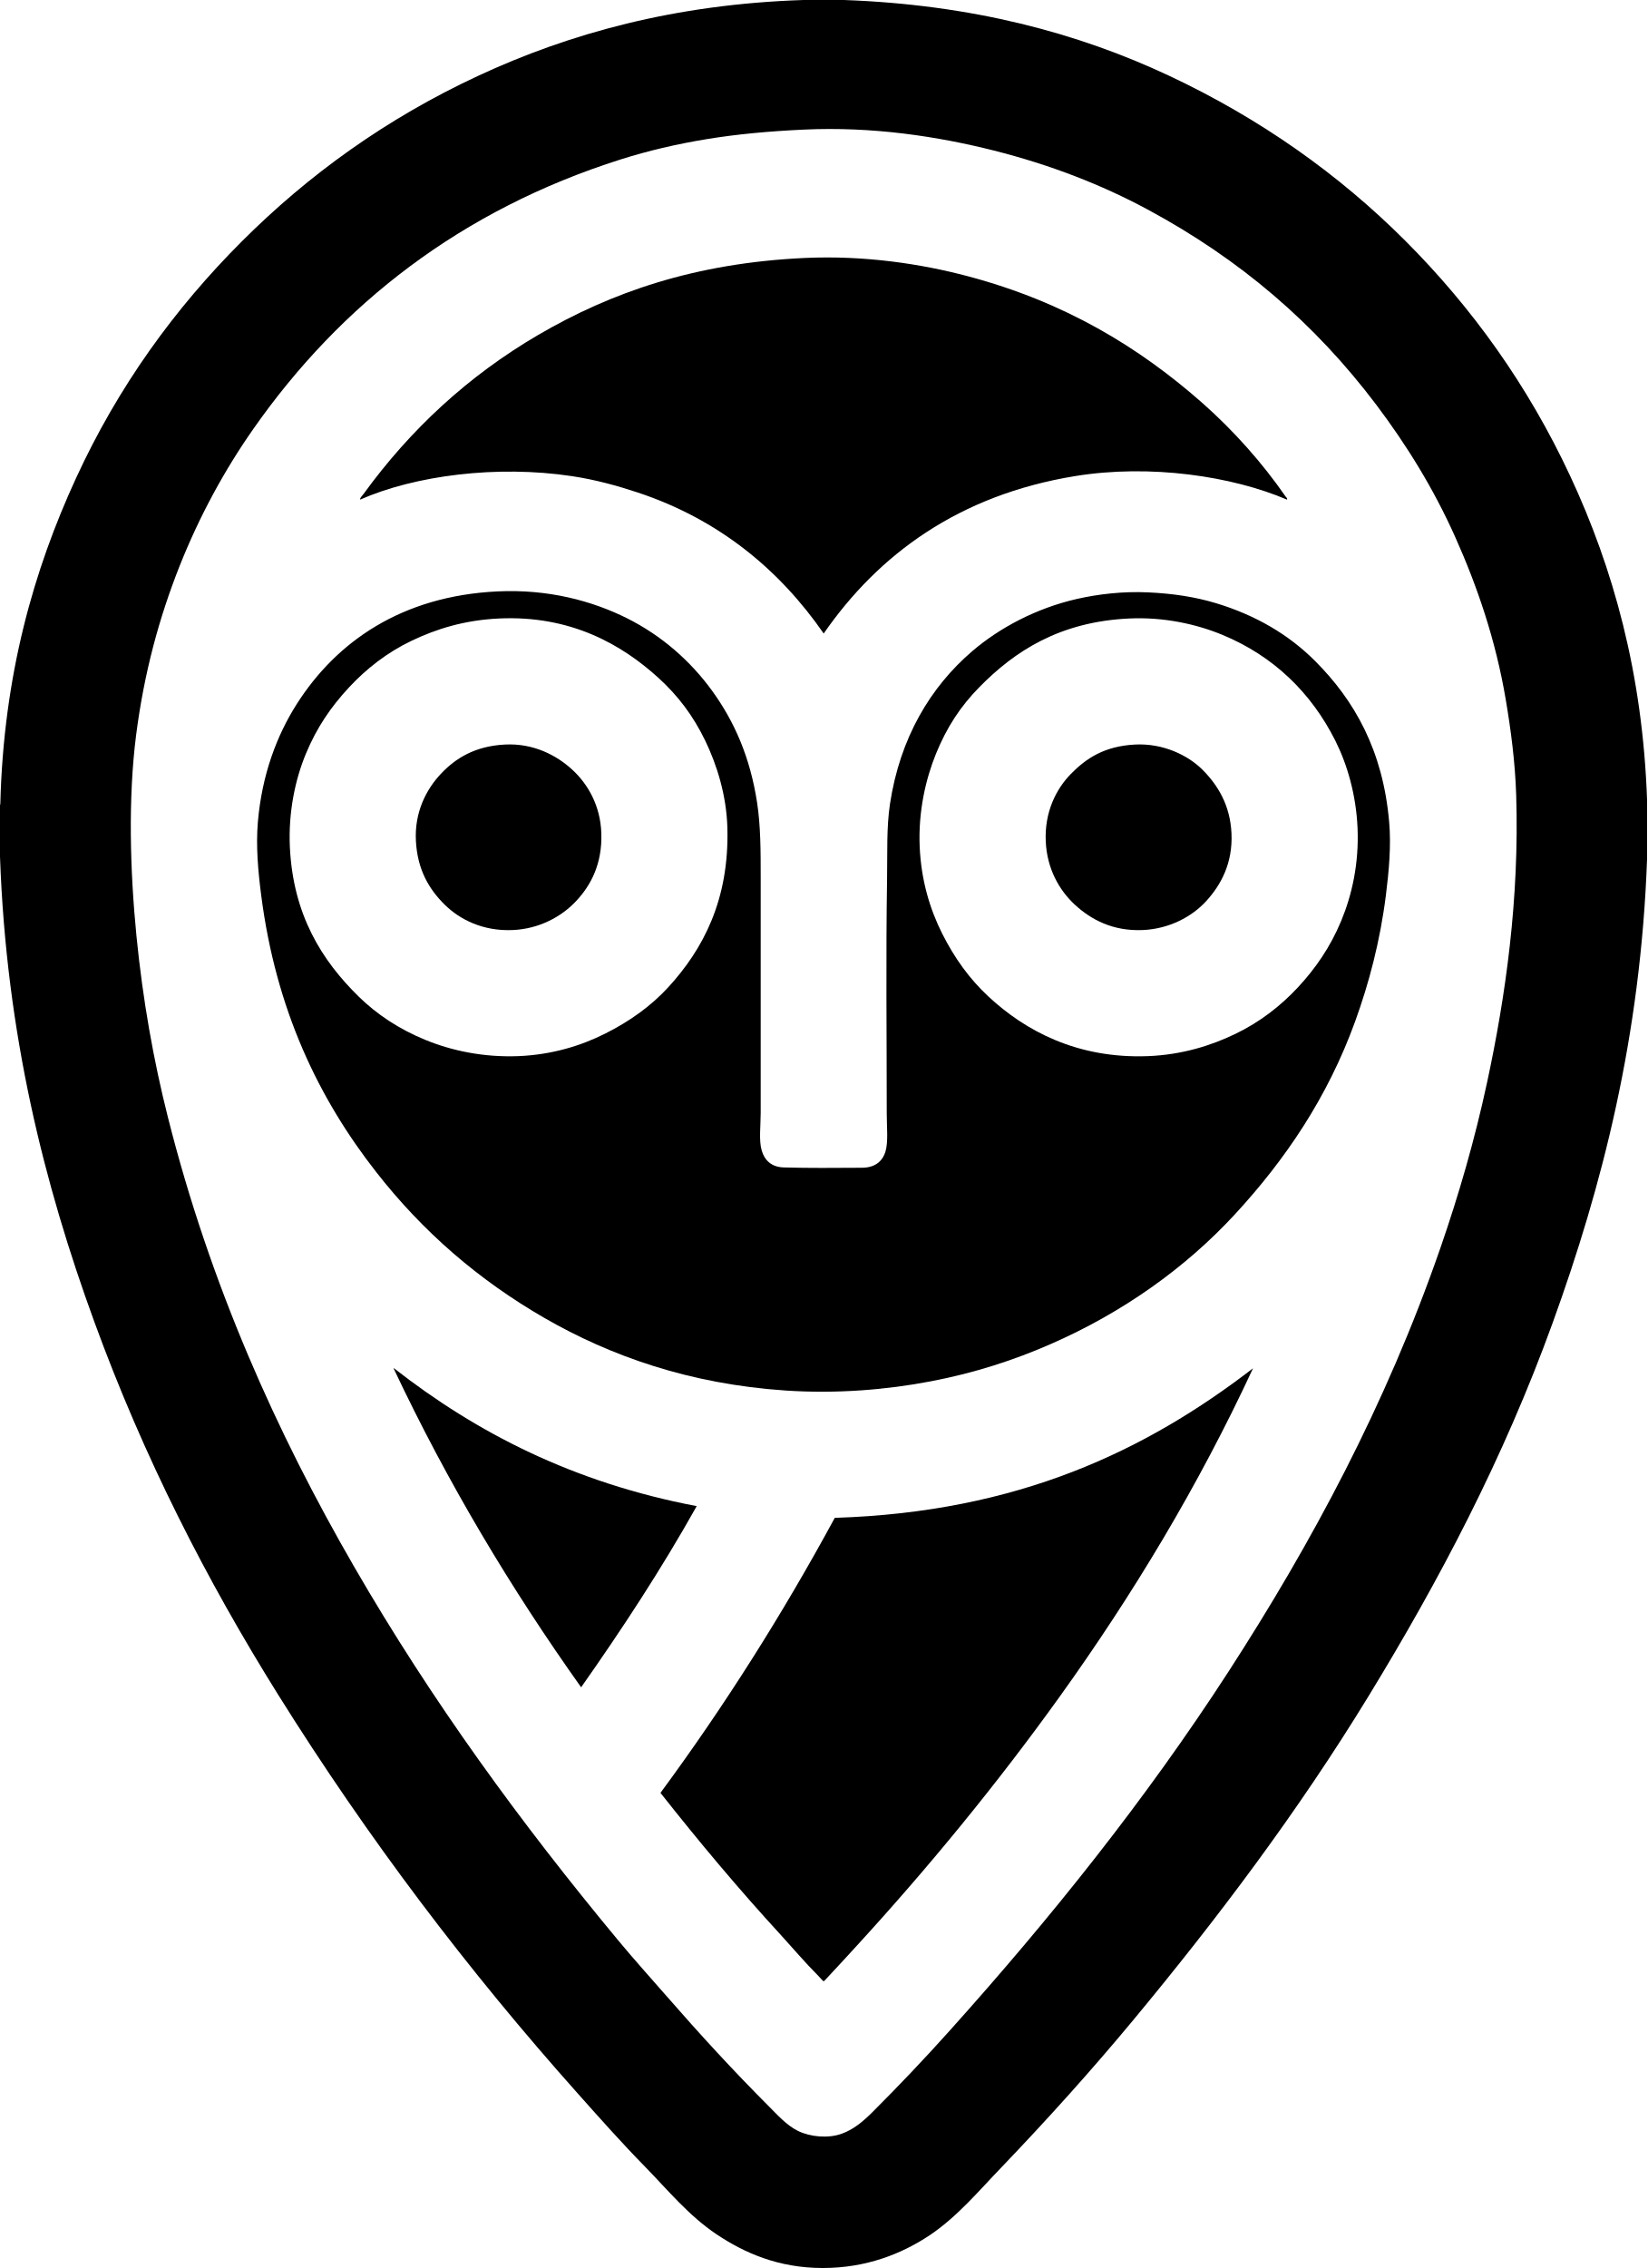
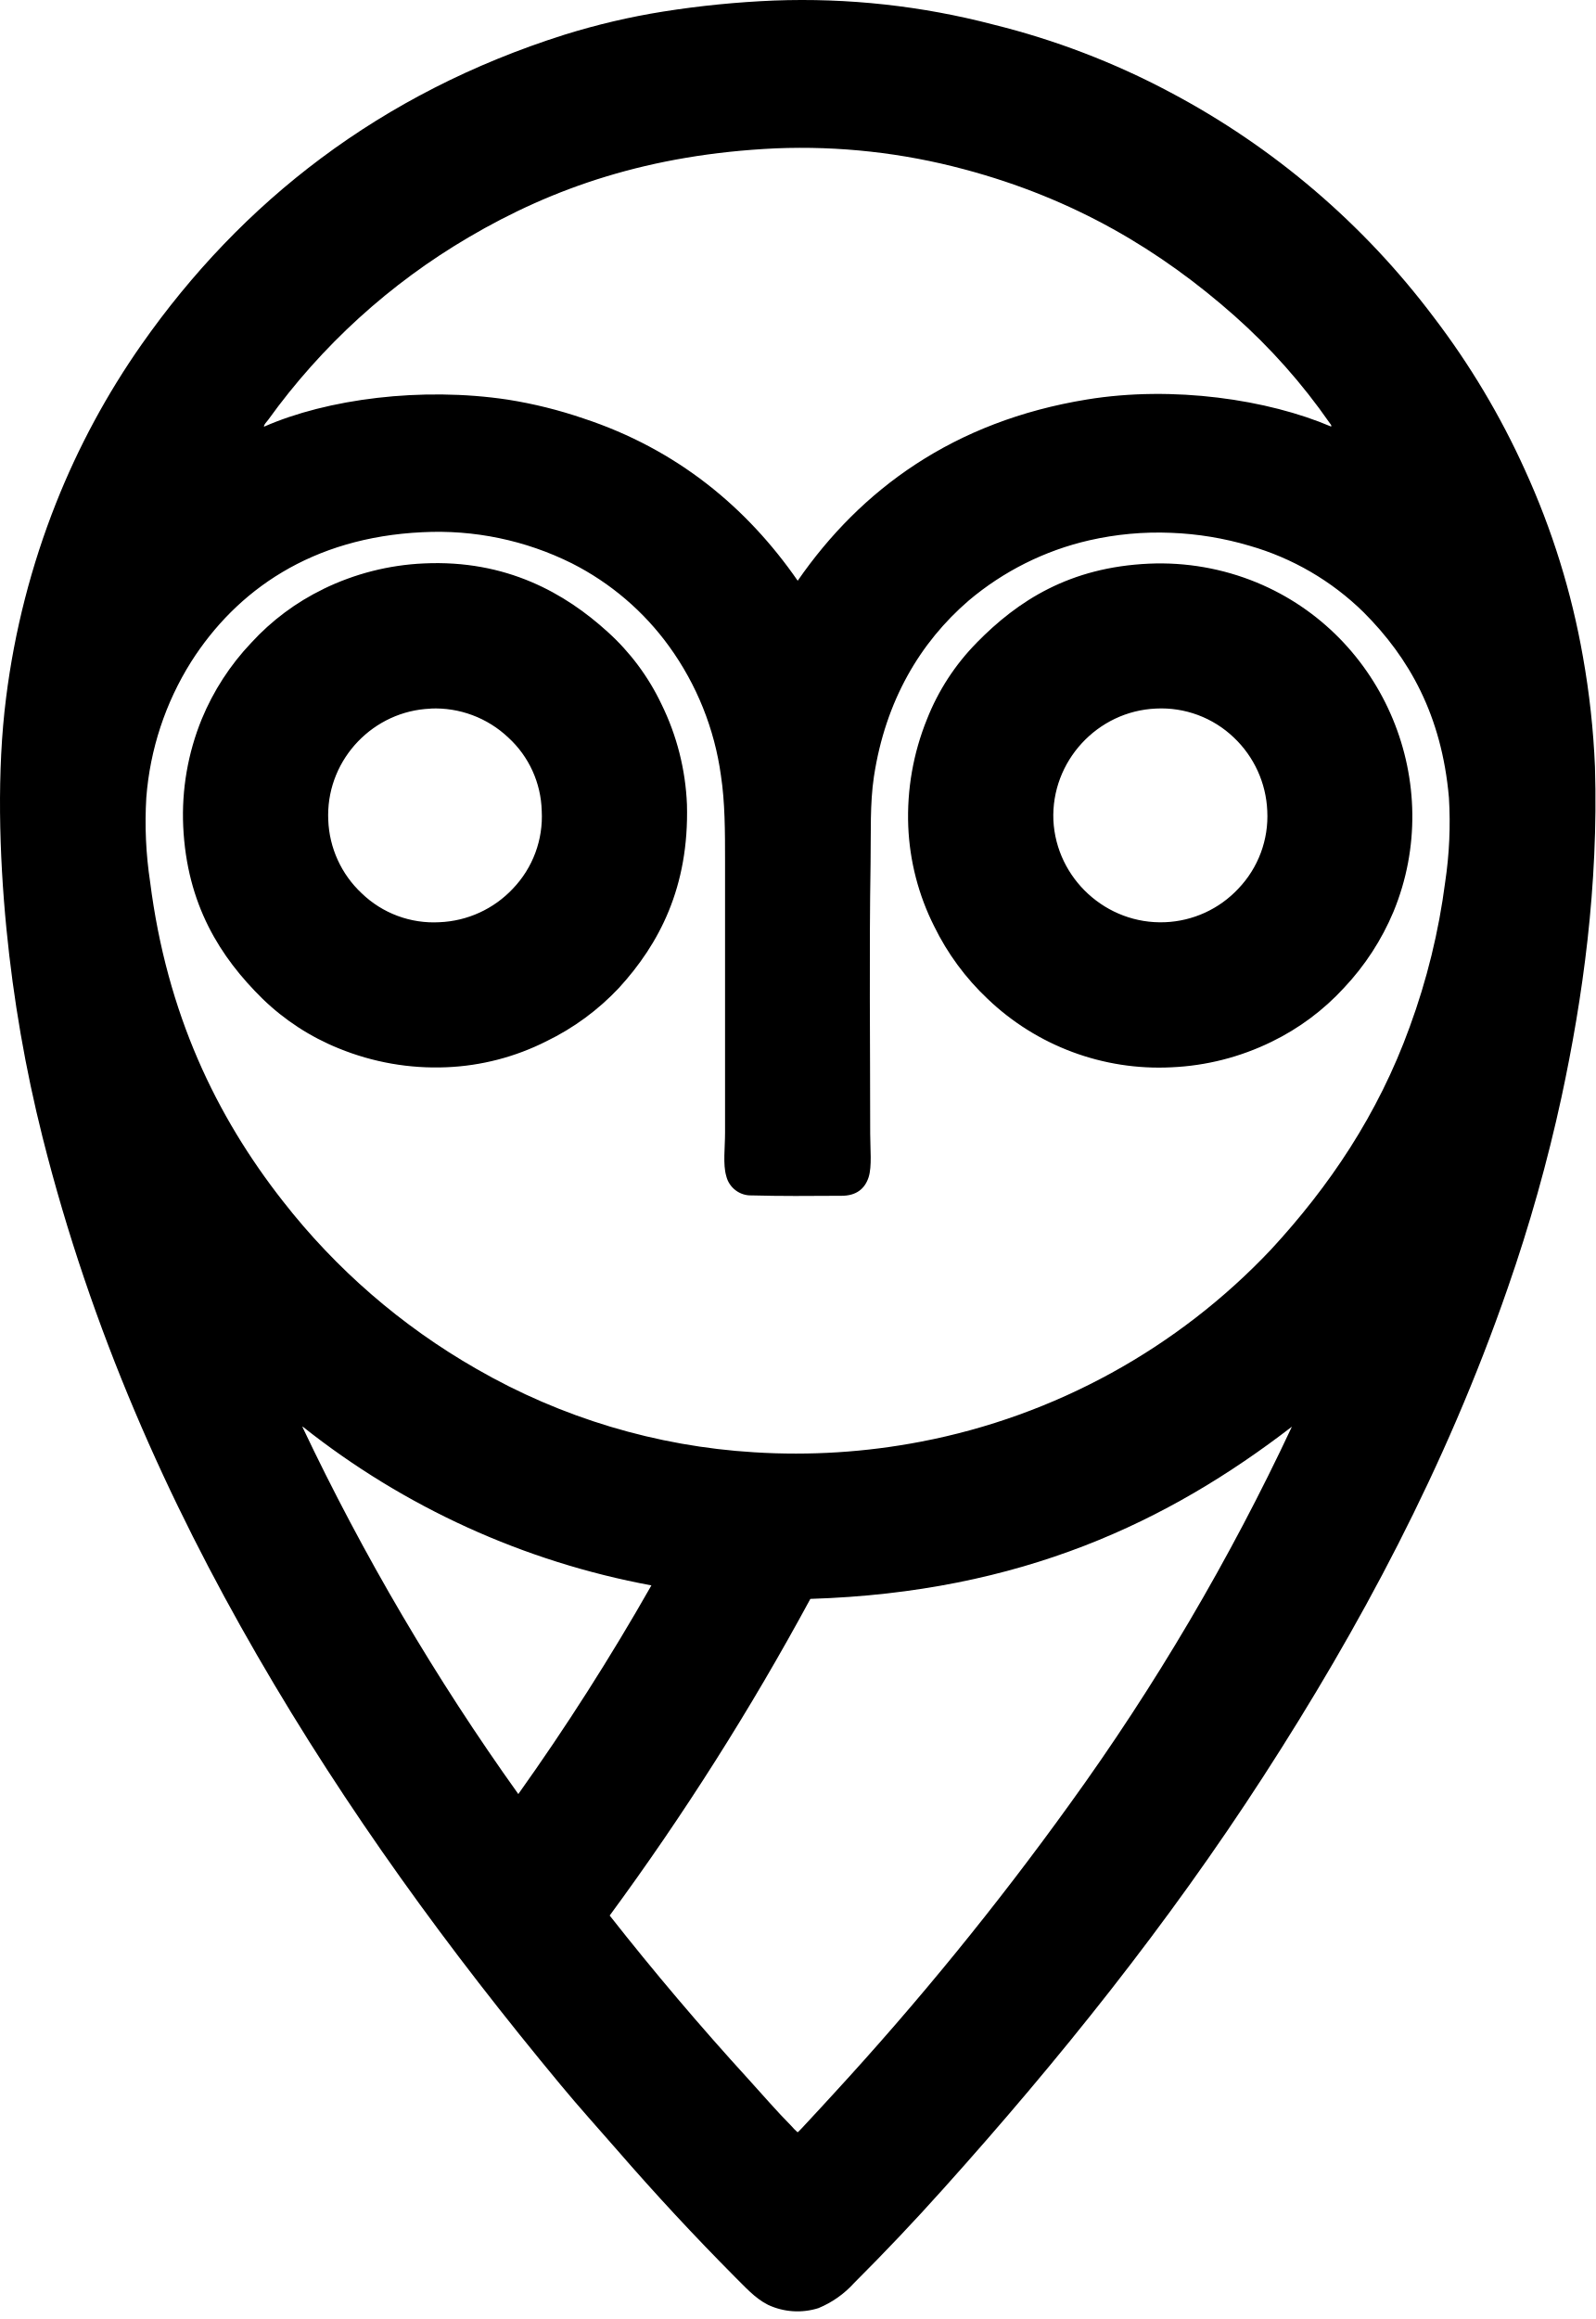
- <svg xmlns="http://www.w3.org/2000/svg" xml:space="preserve" viewBox="0 0 409.09 563.17">
-   <switch>
-     <g>
-       <g fill-rule="evenodd" clip-rule="evenodd">
-         <path d="M199.559 0h10.046c31.755 1.144 58.058 8.147 80.771 18.811 22.641 10.637 42.125 24.452 58.634 40.949 16.503 16.513 30.45 35.838 41.031 58.548 10.551 22.647 17.958 48.787 19.046 80.518v14.275c-1.569 44.32-11.17 81.438-23.429 115.306-12.24 33.817-28.231 64.093-45.811 92.86-17.44 28.526-37.37 55.021-58.388 80.349-10.383 12.505-21.354 24.685-32.759 36.589-5.555 5.753-10.924 12.24-17.844 16.863-6.859 4.557-15.66 8.104-26.518 8.104-11.038 0-19.497-3.781-26.35-8.356-6.98-4.665-12.229-11.134-17.844-16.863-5.747-5.861-11.194-12.006-16.623-18.09-27.252-30.54-52.075-63.287-74.361-98.926-17.843-28.545-33.493-59.115-45.811-92.932C11.026 294.199 1.569 256.955 0 212.695v-12.896c.054-.006.09-.06.078-.159.806-32.059 8.327-58.15 18.811-80.929 10.527-22.857 24.541-42.139 41.11-58.707s35.849-30.499 58.628-41.116C141.376 8.288 167.684 1.039 199.559 0zm-24.005 34.543c-7.497 1.225-14.621 2.901-21.33 5.024-39.763 12.582-69.66 36.061-91.219 66.825-7.227 10.298-13.461 21.73-18.42 34.214-5.008 12.649-8.777 26.338-10.779 41.927-2.008 15.718-1.509 33.679.084 49.866 1.587 16.031 4.269 30.995 7.785 44.918 10.533 41.801 27.06 78.467 46.298 111.744 19.34 33.462 41.458 63.708 65.446 92.607 3.95 4.779 8.128 9.396 12.24 14.109 8.23 9.427 16.509 18.451 25.388 27.337 2.056 2.038 4.25 4.568 7.124 6.006 3.066 1.509 7.509 1.924 10.876.715 2.964-1.058 5.368-3.096 7.701-5.429 6.637-6.631 13.1-13.442 19.214-20.272 24.979-27.828 48.474-57.125 69.095-88.952 20.663-31.923 39.21-66.365 52.713-105.353 4.526-13.082 8.507-26.771 11.585-41.097 4.593-21.345 8.031-45.519 7.22-71.283-.258-8.165-1.322-16.232-2.597-23.759-2.489-14.747-7.064-28.076-12.487-40.21-5.435-12.186-12.18-23.041-19.7-33.015-15.192-20.116-33.757-36.081-56.843-48.491-11.339-6.099-24.018-11.038-38.116-14.597-13.809-3.479-30.077-6.017-47.361-5.187-8.545.405-16.39 1.121-23.917 2.353z" />
-         <path d="M319.647 124.062c-13.568-5.805-33.967-8.904-52.712-5.829-28.707 4.692-48.709 19.368-62.356 39.078-10.923-15.772-25.959-28.325-46.213-35.025-5.044-1.671-10.443-3.171-16.304-4.052-18.607-2.811-39.018-.174-52.623 5.829-.054-.466.523-.947.89-1.455 11.549-15.901 25.893-29.23 43.297-39.414 18.126-10.595 38.939-17.863 66.173-19.135 15.018-.697 29.127 1.49 40.623 4.542 23.892 6.347 42.438 17.515 58.388 31.625 7.533 6.673 14.693 14.669 20.519 23.107.12.176.499.428.318.729z" />
-         <path d="M123.581 146.85c12.475-.595 23.453 2.299 32.272 6.73 8.471 4.263 15.595 10.485 21 17.928 5.507 7.587 9.457 16.47 11.188 27.805.884 5.777.89 11.97.89 18.571v58.472c0 3.205-.481 6.841.252 9.318.686 2.363 2.357 4.136 5.507 4.214 6.023.171 12.528.126 19.382.078 3.108-.018 5.038-1.449 5.832-3.968.745-2.363.337-6.162.337-9.396 0-19.461-.229-38.873.078-58.322.102-6.812-.15-12.802.721-18.64 2.489-16.428 10.034-29.035 20.44-37.95 6.662-5.711 15.806-10.656 26.026-12.974 5.212-1.178 11.314-1.92 17.681-1.623 6.265.295 11.639 1.13 16.779 2.669 9.907 2.988 18.138 7.836 24.654 14.362 9.758 9.757 16.852 22.166 18.403 39.967.522 5.913-.061 12.246-.806 18.171-1.449 11.513-4.215 21.904-7.623 31.316-6.848 18.916-17.375 34.409-29.916 47.99-12.312 13.334-27.931 24.409-45.738 32.188-8.987 3.938-18.806 7.154-29.759 9.24-11.014 2.116-23.429 3.126-36.005 2.291-23.934-1.605-43.544-8.573-59.921-18-16.406-9.463-30.204-21.409-41.765-36.186-14.327-18.282-24.967-40.34-28.623-68.839-.751-5.834-1.335-12.102-.818-18.171 1.004-11.666 4.666-21.426 9.655-29.266 9.832-15.455 26.04-26.842 49.877-27.975zm-21.331 12.246c-6.096 2.907-11.26 6.962-15.571 11.597-4.449 4.789-7.984 9.911-10.701 16.458-2.633 6.331-4.376 14.422-3.986 23.119.781 16.909 7.966 28.25 17.116 37.21 4.509 4.419 10.022 8.059 16.455 10.702 6.499 2.678 14.393 4.407 23.206 4.064 8.345-.343 15.565-2.585 21.565-5.603 6.072-3.048 11.368-6.83 15.655-11.513 8.633-9.427 15.162-21.697 14.669-39.573-.222-8.089-2.609-15.658-5.507-21.652-3.018-6.225-6.739-11.134-11.591-15.559-9.132-8.314-21.841-15.613-39.673-14.765-8.567.408-15.504 2.59-21.637 5.515zm140.925 11.597c-4.557 4.645-8.008 9.839-10.701 16.458-2.507 6.168-4.442 14.26-4.052 23.119.367 8.348 2.543 15.487 5.591 21.562 3.085 6.114 6.782 11.248 11.52 15.648 9.012 8.369 21.883 15.463 39.654 14.766 8.362-.343 15.57-2.585 21.648-5.525 6.091-2.922 11.272-6.968 15.571-11.591 4.322-4.665 8.014-9.977 10.701-16.454 2.646-6.379 4.449-14.164 4.064-23.119-.361-8.173-2.531-15.688-5.525-21.652-5.964-11.868-15.324-21.009-28.046-26.266-6.396-2.645-14.5-4.473-23.199-4.058-17.193.823-28.327 8.037-37.226 17.112z" />
-         <path d="M125.36 184.881c7.25-.388 13.016 2.78 16.779 6.246 3.841 3.523 6.998 8.907 7.214 15.806.24 7.521-2.543 12.832-6.234 16.785-3.655 3.929-9.229 6.947-15.817 7.226-7.316.31-13.04-2.582-16.785-6.237-3.962-3.89-6.818-8.711-7.214-15.823-.415-7.238 2.621-12.926 6.168-16.701 3.685-3.929 8.507-6.905 15.889-7.302zM281.869 184.881c7.046-.376 13.238 2.699 16.785 6.246 3.77 3.772 6.89 8.766 7.208 15.806.343 7.467-2.669 12.856-6.246 16.785-3.577 3.944-9.276 6.947-15.806 7.226-7.467.31-12.835-2.621-16.785-6.237-3.938-3.61-6.985-8.994-7.292-15.745-.343-7.374 2.639-13.112 6.234-16.779 3.829-3.908 8.344-6.896 15.902-7.302zM173.041 373.989c-8.826 15.739-18.565 30.57-28.707 44.987-17.405-24.469-33.114-50.668-46.55-79.135-.018-.138.078-.156.078-.078 20.476 15.992 44.542 28.406 75.179 34.226zM164.041 445.188c15.781-21.402 30.21-44.176 43.292-68.289 45.583-1.419 77.319-16.695 103.88-37.136-13.611 29.326-29.903 56.283-47.999 81.504-15.643 21.793-32.795 42.684-50.843 62.349-1.846 2.009-3.793 4.154-5.844 6.331-.505.529-1.833 2.02-1.948 2.038-.132 0-.962-.98-1.376-1.401-3.229-3.222-6.187-6.732-9.15-9.974-10.443-11.357-20.453-23.302-30.012-35.422z" />
-       </g>
-     </g>
-   </switch>
+ <svg xmlns="http://www.w3.org/2000/svg" xml:space="preserve" style="fill-rule:evenodd;clip-rule:evenodd;stroke-linejoin:round;stroke-miterlimit:2" viewBox="0 0 128 186">
+   <path d="M53.204.928c2.943-.467 5.911-.761 8.888-.885 5.934-.224 11.869.427 17.613 1.93 4.931 1.219 9.693 3.043 14.177 5.43 8.286 4.384 15.504 10.541 21.138 18.033 2.901 3.799 5.359 7.916 7.327 12.272 2.177 4.767 3.738 9.792 4.645 14.954.521 2.92.844 5.873.967 8.836.29 9.58-.979 18.569-2.686 26.509-1.124 5.178-2.562 10.282-4.306 15.285-5.021 14.496-11.934 27.323-19.603 39.179-7.668 11.856-16.396 22.749-25.694 33.098-2.31 2.579-4.692 5.093-7.144 7.539-.792.878-1.77 1.568-2.863 2.019-1.334.423-2.779.328-4.047-.264-1.067-.532-1.881-1.488-2.647-2.231-3.262-3.282-6.411-6.673-9.443-10.168-1.528-1.752-3.083-3.47-4.552-5.247-8.922-10.748-17.148-21.998-24.34-34.441-7.155-12.373-13.303-26.011-17.219-41.556C2.036 85.731 1.069 80.147.518 74.515c-.589-6.021-.774-12.7-.03-18.547.672-5.354 2.019-10.603 4.009-15.619 1.781-4.489 4.083-8.753 6.854-12.708C19.368 16.203 30.485 7.47 45.272 2.788c2.596-.81 5.246-1.433 7.932-1.86Zm-19.327 41.76c-8.866.42-14.894 4.656-18.546 10.398-2.063 3.283-3.296 7.02-3.593 10.886-.136 2.256-.034 4.521.305 6.757 1.346 10.599 5.314 18.803 10.644 25.601 4.251 5.454 9.527 10.026 15.53 13.459 6.808 3.928 14.438 6.22 22.284 6.694 4.481.283 8.979-.004 13.388-.852 10.742-2.062 20.568-7.454 28.078-15.407 4.667-5.054 8.579-10.815 11.127-17.851 1.38-3.758 2.335-7.659 2.849-11.629.335-2.236.436-4.501.301-6.758-.577-6.63-3.213-11.246-6.843-14.875-2.561-2.518-5.713-4.354-9.167-5.341-2.041-.605-4.15-.952-6.278-1.034-2.208-.092-4.42.111-6.575.603-3.562.818-6.877 2.476-9.669 4.834-3.883 3.348-6.675 8.022-7.602 14.132-.323 2.172-.23 4.4-.267 6.933-.116 7.233-.03 14.451-.03 21.688 0 1.205.152 2.619-.126 3.496-.309.949-1.012 1.488-2.169 1.488-2.547.018-4.976.033-7.207-.03-.966.036-1.83-.624-2.049-1.566-.272-.922-.093-2.276-.093-3.466V69.104c0-2.444-.004-4.757-.331-6.906-.514-3.737-1.94-7.29-4.15-10.346-2.034-2.815-4.712-5.101-7.81-6.669-3.718-1.852-7.853-2.712-12.001-2.495Zm-7.933 4.556v-.004c2.517-1.226 5.259-1.924 8.056-2.049 6.63-.312 11.357 2.402 14.753 5.493 1.802 1.627 3.267 3.593 4.31 5.786 1.237 2.512 1.935 5.255 2.049 8.052.182 6.646-2.246 11.209-5.456 14.716-1.663 1.771-3.637 3.221-5.824 4.28-2.492 1.26-5.227 1.97-8.018 2.083-2.952.123-5.896-.392-8.631-1.51-2.278-.918-4.355-2.27-6.118-3.979-3.392-3.332-6.077-7.55-6.367-13.838-.132-2.94.376-5.874 1.488-8.599.936-2.265 2.281-4.339 3.968-6.117 1.64-1.791 3.605-3.255 5.79-4.314Zm8.595 9.587v.008c-4.56.182-8.213 3.983-8.213 8.546 0 .127.003.253.009.379.081 2.238 1.045 4.354 2.681 5.883 1.666 1.61 3.931 2.452 6.244 2.321 2.237-.092 4.351-1.058 5.884-2.689 1.603-1.669 2.443-3.932 2.317-6.244-.059-2.242-1.027-4.366-2.682-5.879-1.678-1.589-3.932-2.429-6.24-2.325Zm43.813-5.273v-.004c3.31-3.373 7.449-6.058 13.842-6.345 2.951-.129 5.895.386 8.627 1.51 10.251 4.235 15.205 16.152 10.975 26.405-.948 2.262-2.296 4.334-3.979 6.117-1.643 1.788-3.607 3.25-5.791 4.311-2.513 1.233-5.254 1.932-8.051 2.053-5.459.275-10.797-1.714-14.746-5.493-1.767-1.666-3.219-3.638-4.284-5.82-1.256-2.493-1.964-5.226-2.079-8.015-.114-2.94.399-5.871 1.506-8.598.902-2.287 2.255-4.369 3.98-6.121Zm14.392 5.273c-4.713.202-8.428 4.242-8.234 8.955.23 4.693 4.261 8.376 8.955 8.182 2.237-.088 4.351-1.054 5.88-2.689 1.602-1.671 2.444-3.932 2.324-6.244-.095-2.233-1.058-4.343-2.681-5.879-1.672-1.601-3.933-2.442-6.244-2.325Zm-43.831 96.808c3.555 4.52 7.277 8.908 11.156 13.154 1.116 1.223 2.232 2.529 3.407 3.711.158.186.329.36.513.521.045 0 .539-.547.725-.744.763-.811 1.484-1.61 2.172-2.354 6.759-7.345 13.073-15.088 18.907-23.188 6.89-9.519 12.867-19.667 17.851-30.309-9.877 7.602-21.681 13.284-38.632 13.812-4.774 8.827-10.153 17.313-16.099 25.397Zm3.347-26.479c-10.219-1.893-19.819-6.262-27.959-12.722 0-.03-.03-.023-.03.029 4.886 10.304 10.679 20.152 17.312 29.428 3.842-5.392 7.405-10.978 10.677-16.735Zm54.53-92.947c.067-.112-.07-.205-.115-.287-2.194-3.157-4.756-6.042-7.631-8.594-5.932-5.248-12.831-9.398-21.715-11.76-4.922-1.317-10.015-1.882-15.106-1.673-10.131.472-17.87 3.161-24.609 7.125-6.331 3.709-11.816 8.702-16.103 14.657-.137.189-.349.368-.331.543 5.066-2.232 12.649-3.213 19.569-2.168 2.061.327 4.089.831 6.062 1.506 7.516 2.48 13.124 7.151 17.186 13.016 5.076-7.33 12.514-12.789 23.191-14.534 6.958-1.141 14.556.012 19.602 2.169Z" />
</svg>
